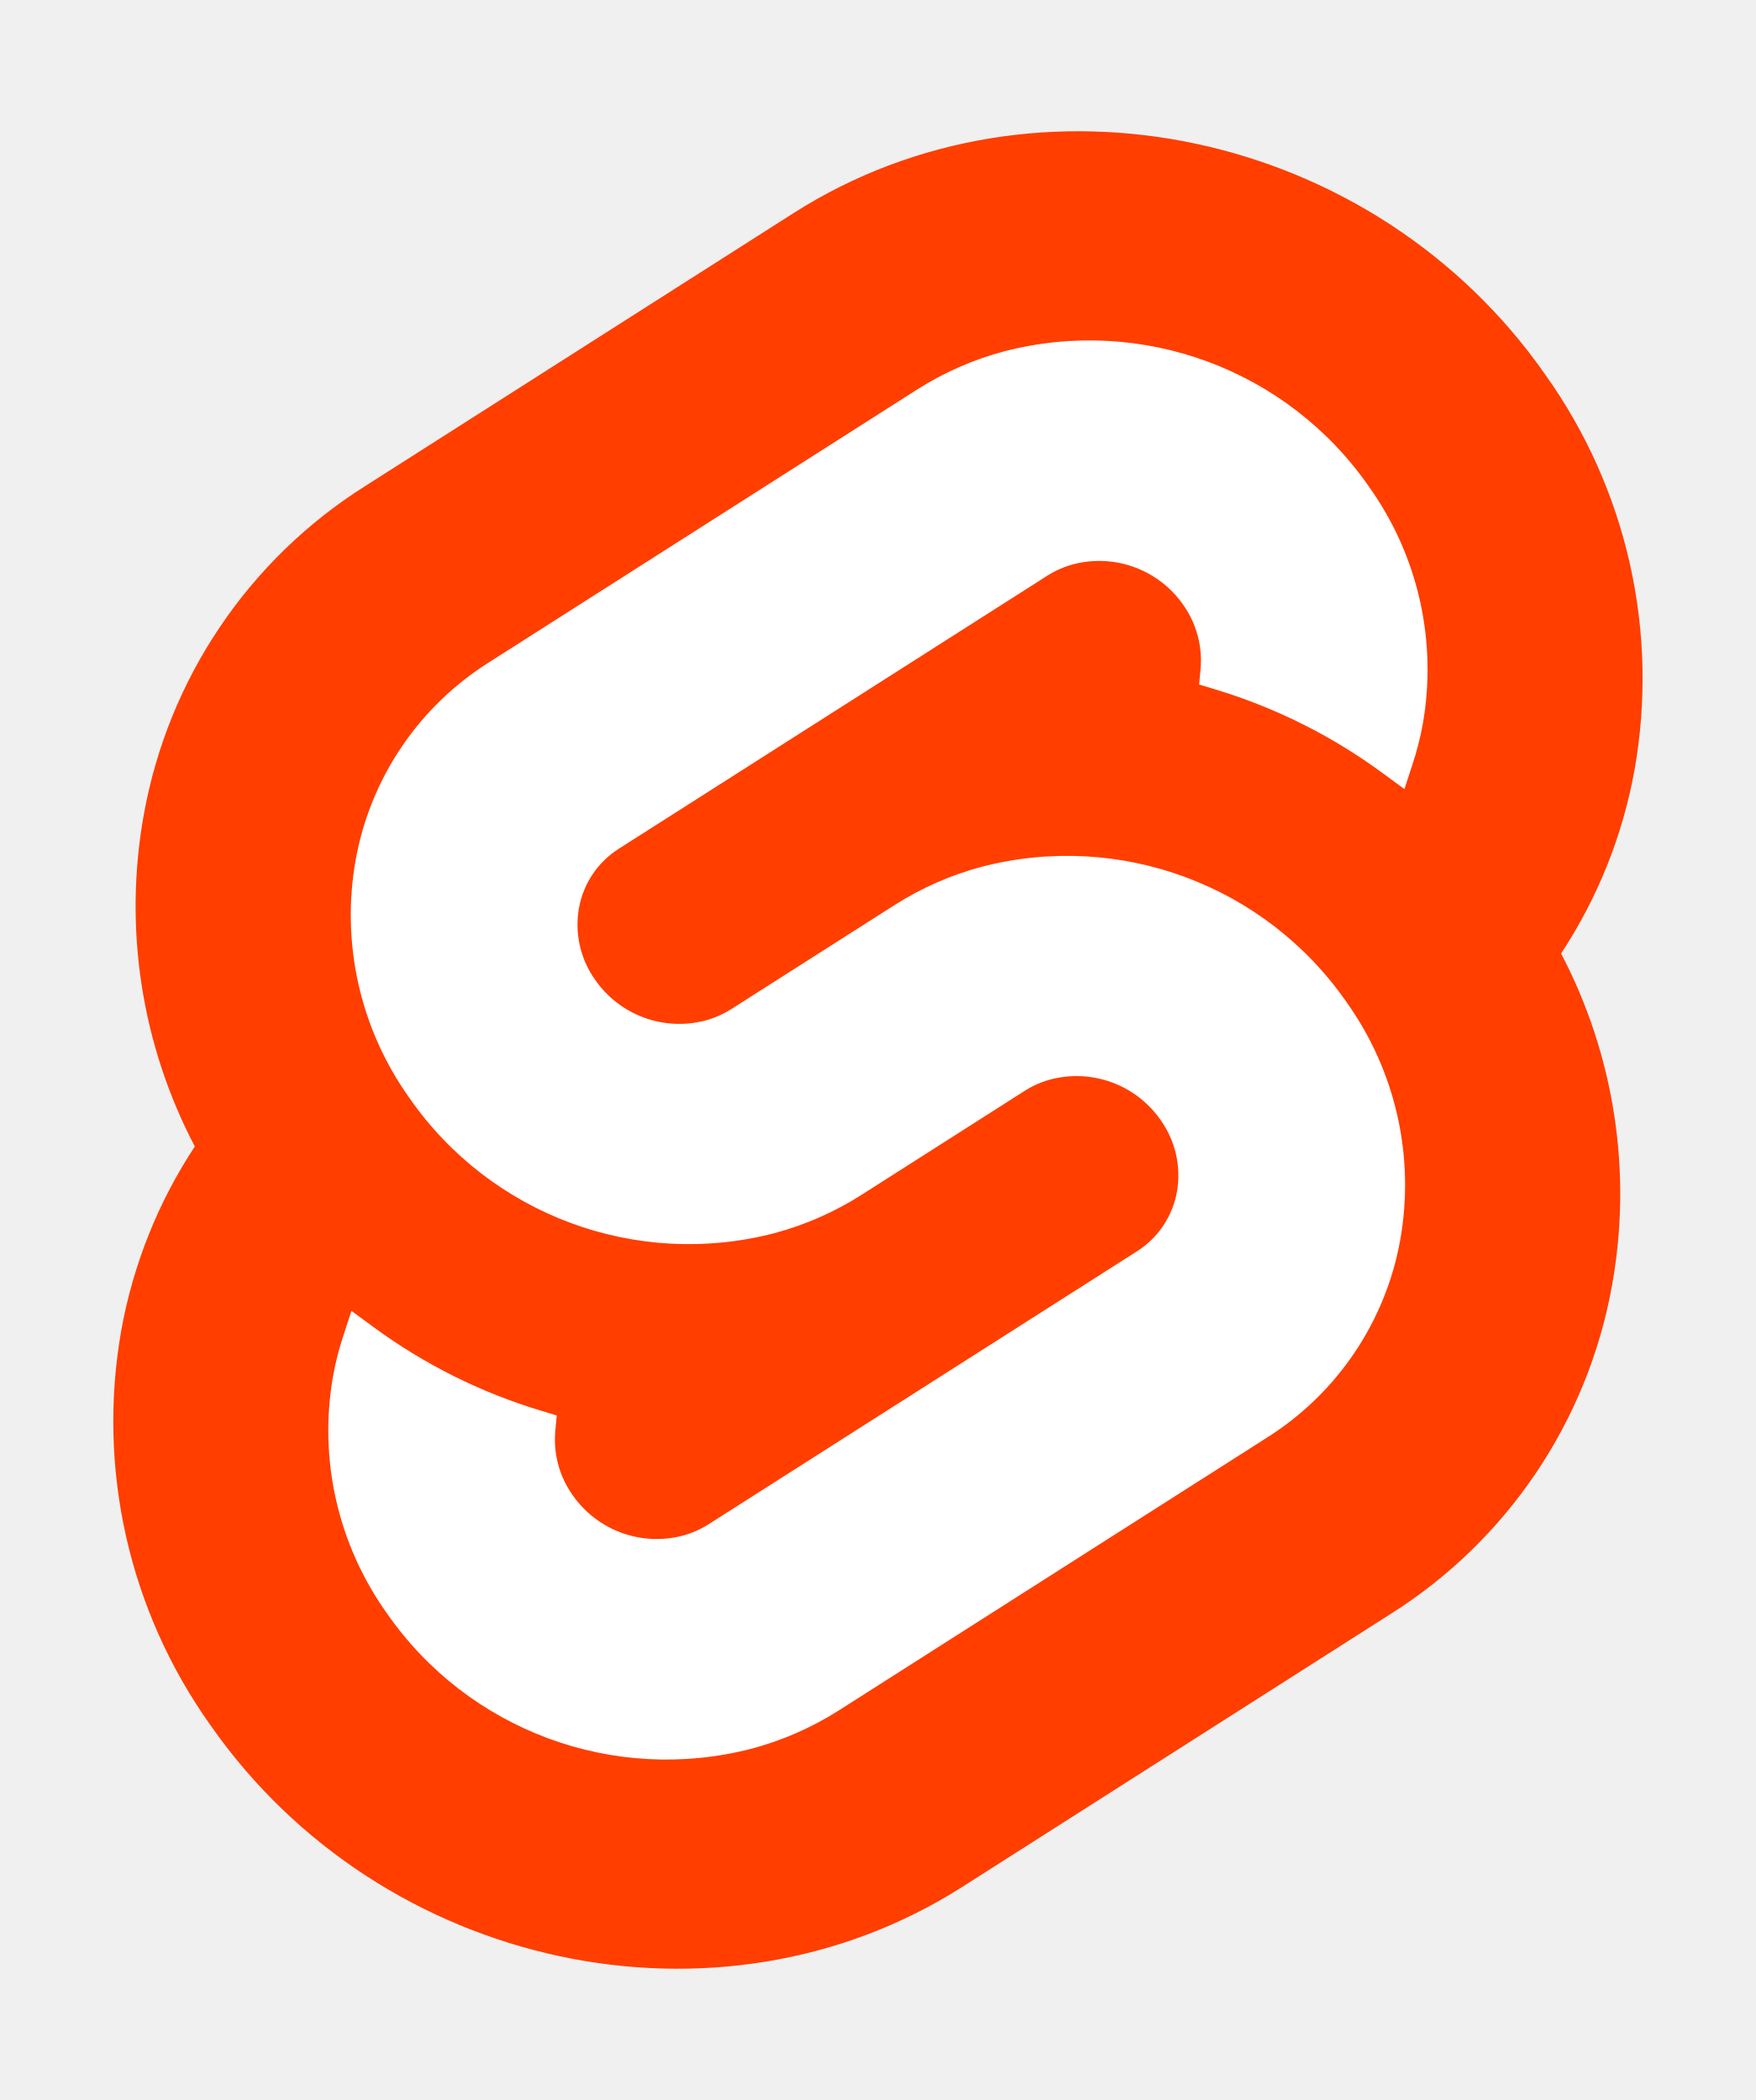
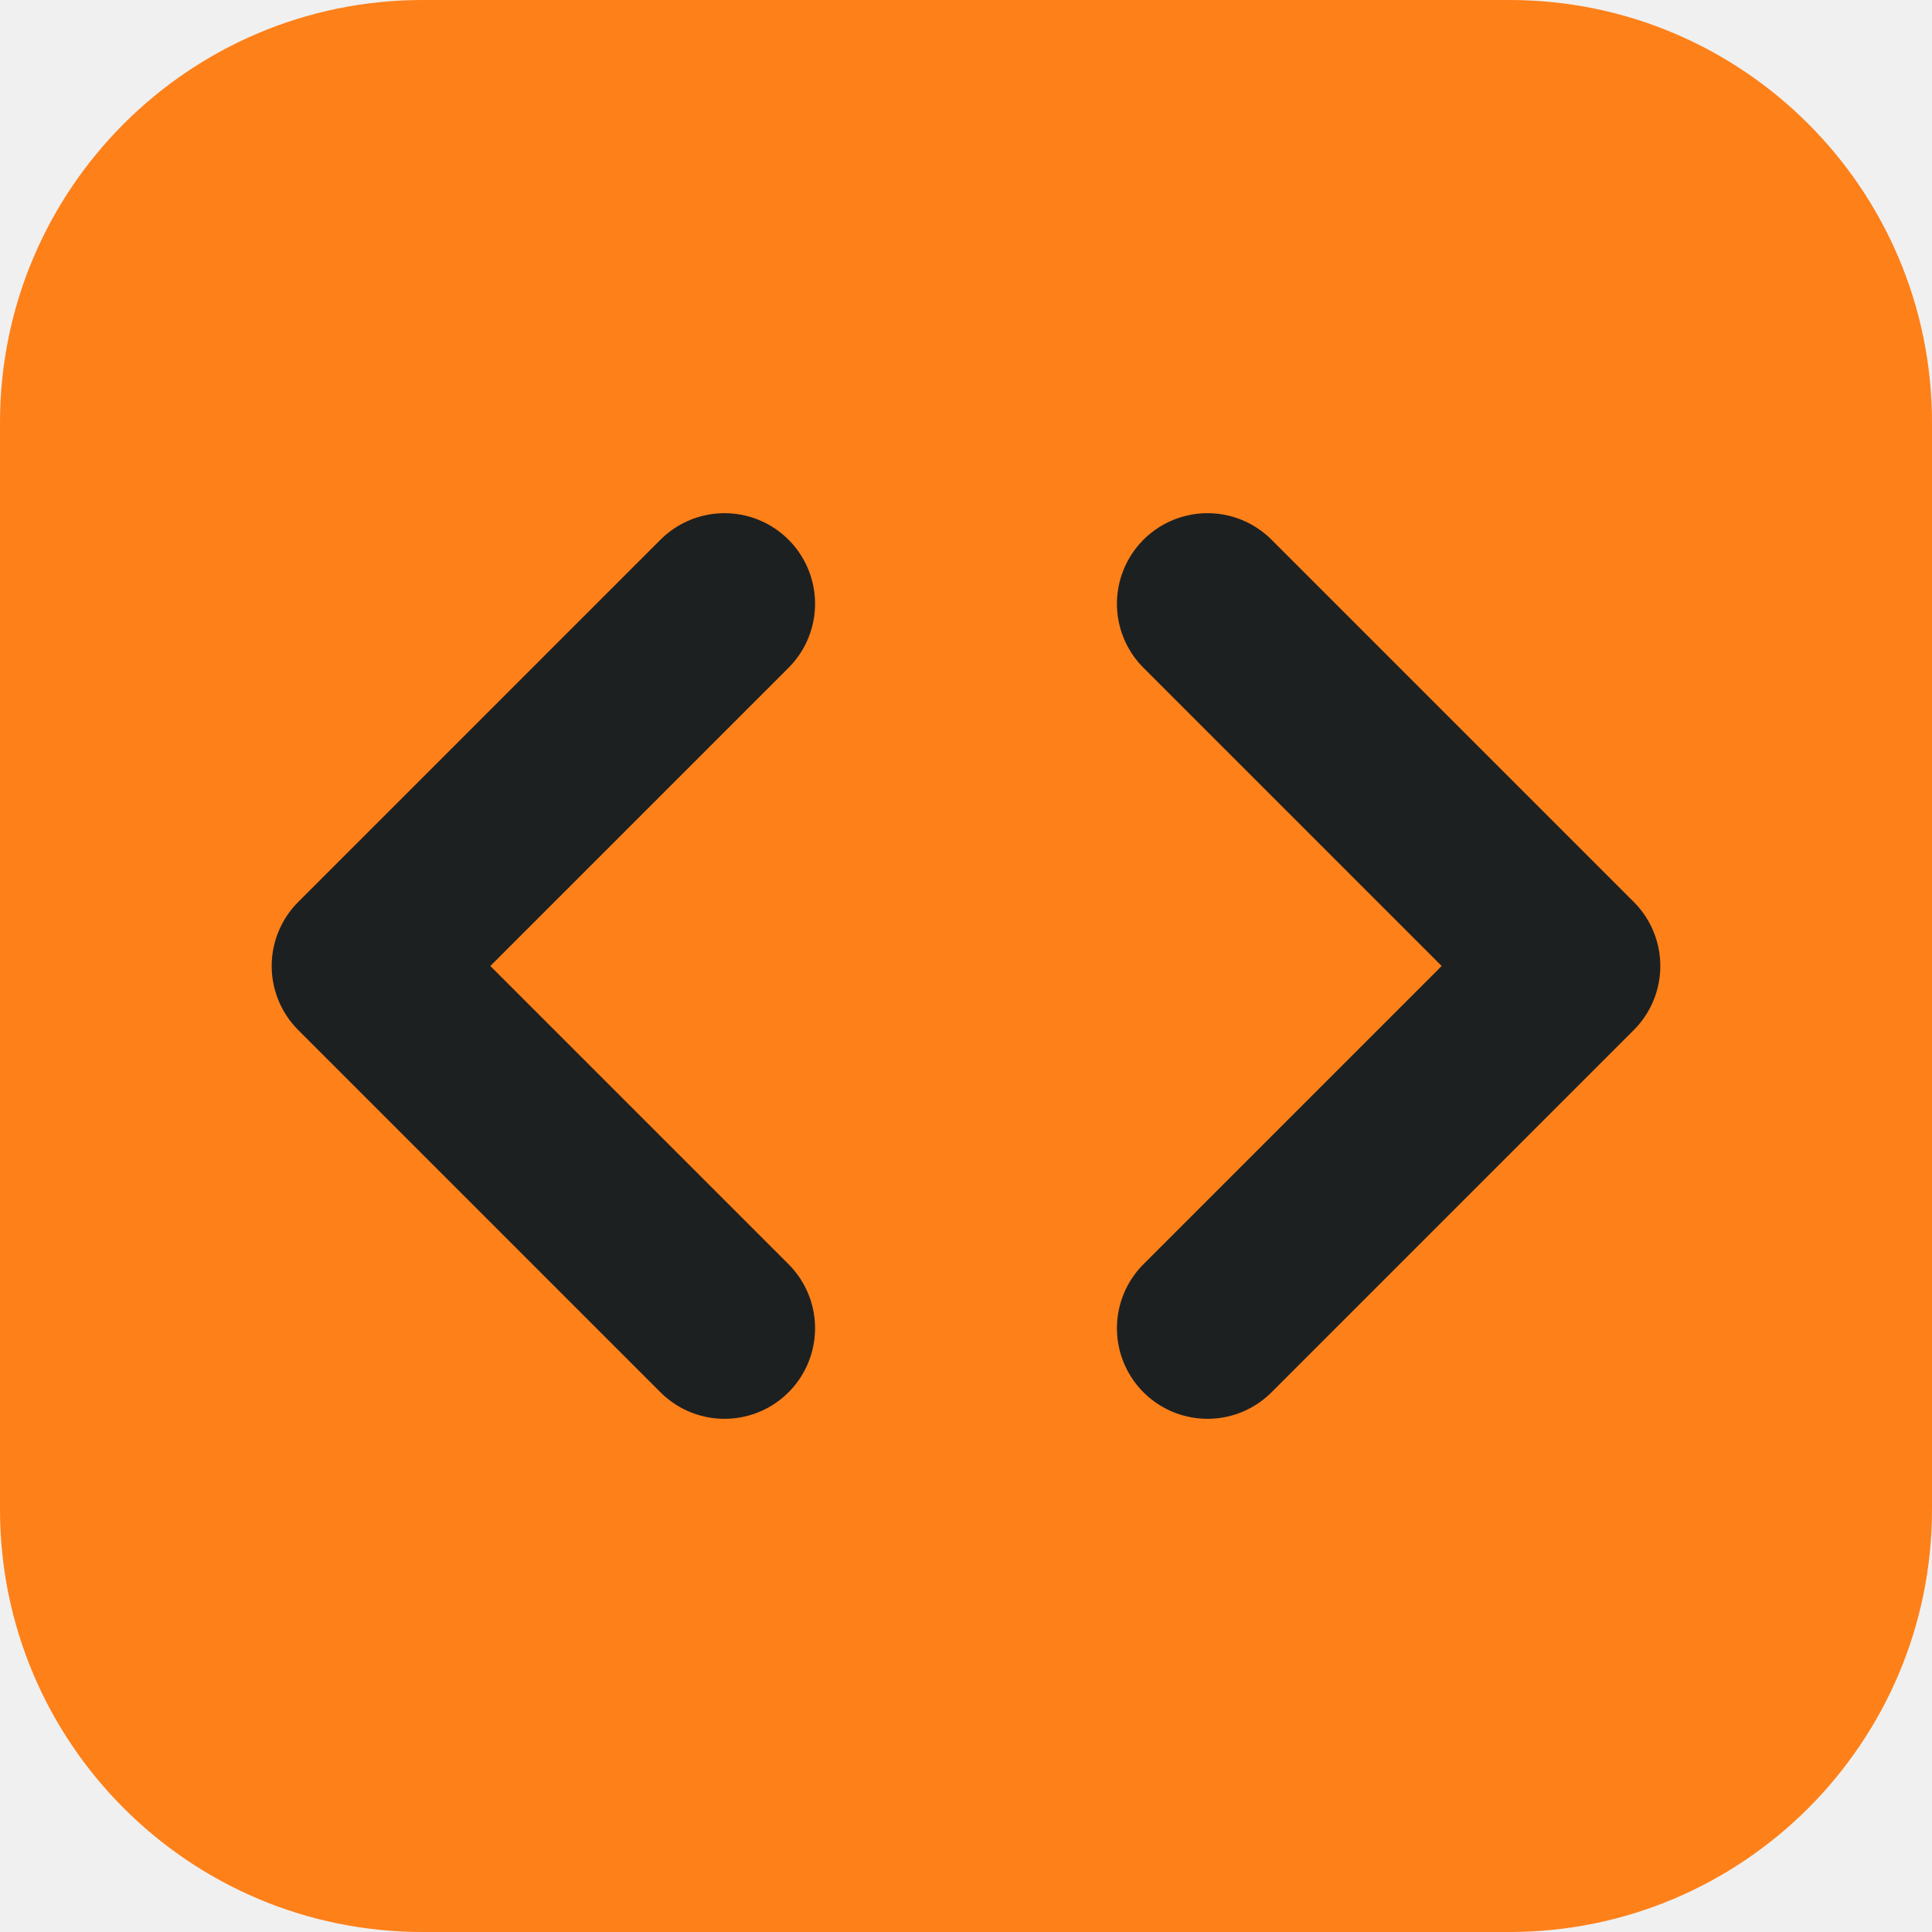
- <svg xmlns="http://www.w3.org/2000/svg" width="107" height="128" viewBox="0 0 107 128">
-   <path d="M94.157 22.819c-10.4-14.885-30.94-19.297-45.792-9.835L22.282 29.608A29.92 29.92 0 0 0 8.764 49.65a31.5 31.5 0 0 0 3.108 20.231 30 30 0 0 0-4.477 11.183 31.9 31.9 0 0 0 5.448 24.116c10.402 14.887 30.942 19.297 45.791 9.835l26.083-16.624A29.92 29.92 0 0 0 98.235 78.35a31.53 31.53 0 0 0-3.105-20.232 30 30 0 0 0 4.474-11.182 31.88 31.88 0 0 0-5.447-24.116" style="fill:#ff3e00" />
-   <path d="M45.817 106.582a20.72 20.72 0 0 1-22.237-8.243 19.17 19.17 0 0 1-3.277-14.503 18 18 0 0 1 .624-2.435l.49-1.498 1.337.981a33.6 33.6 0 0 0 10.203 5.098l.97.294-.09.968a5.85 5.85 0 0 0 1.052 3.878 6.24 6.24 0 0 0 6.695 2.485 5.8 5.8 0 0 0 1.603-.704L69.27 76.28a5.43 5.43 0 0 0 2.45-3.631 5.8 5.8 0 0 0-.987-4.371 6.24 6.24 0 0 0-6.698-2.487 5.7 5.7 0 0 0-1.6.704l-9.953 6.345a19 19 0 0 1-5.296 2.326 20.72 20.72 0 0 1-22.237-8.243 19.17 19.17 0 0 1-3.277-14.502 17.99 17.99 0 0 1 8.13-12.052l26.081-16.623a19 19 0 0 1 5.3-2.329 20.72 20.72 0 0 1 22.237 8.243 19.17 19.17 0 0 1 3.277 14.503 18 18 0 0 1-.624 2.435l-.49 1.498-1.337-.98a33.6 33.6 0 0 0-10.203-5.1l-.97-.294.09-.968a5.86 5.86 0 0 0-1.052-3.878 6.24 6.24 0 0 0-6.696-2.485 5.8 5.8 0 0 0-1.602.704L37.73 51.72a5.42 5.42 0 0 0-2.449 3.63 5.79 5.79 0 0 0 .986 4.372 6.24 6.24 0 0 0 6.698 2.486 5.8 5.8 0 0 0 1.602-.704l9.952-6.342a19 19 0 0 1 5.295-2.328 20.72 20.72 0 0 1 22.237 8.242 19.17 19.17 0 0 1 3.277 14.503 18 18 0 0 1-8.13 12.053l-26.081 16.622a19 19 0 0 1-5.3 2.328" style="fill:#fff" />
+ <svg xmlns="http://www.w3.org/2000/svg" viewBox="0 0 32 32">
+   <rect width="32" height="32" rx="7" fill="#fe8019" />
+   <path d="M12 10l-6 6 6 6M20 10l6 6-6 6" fill="none" stroke="#1d2021" stroke-width="3" stroke-linecap="round" stroke-linejoin="round" />
</svg>
